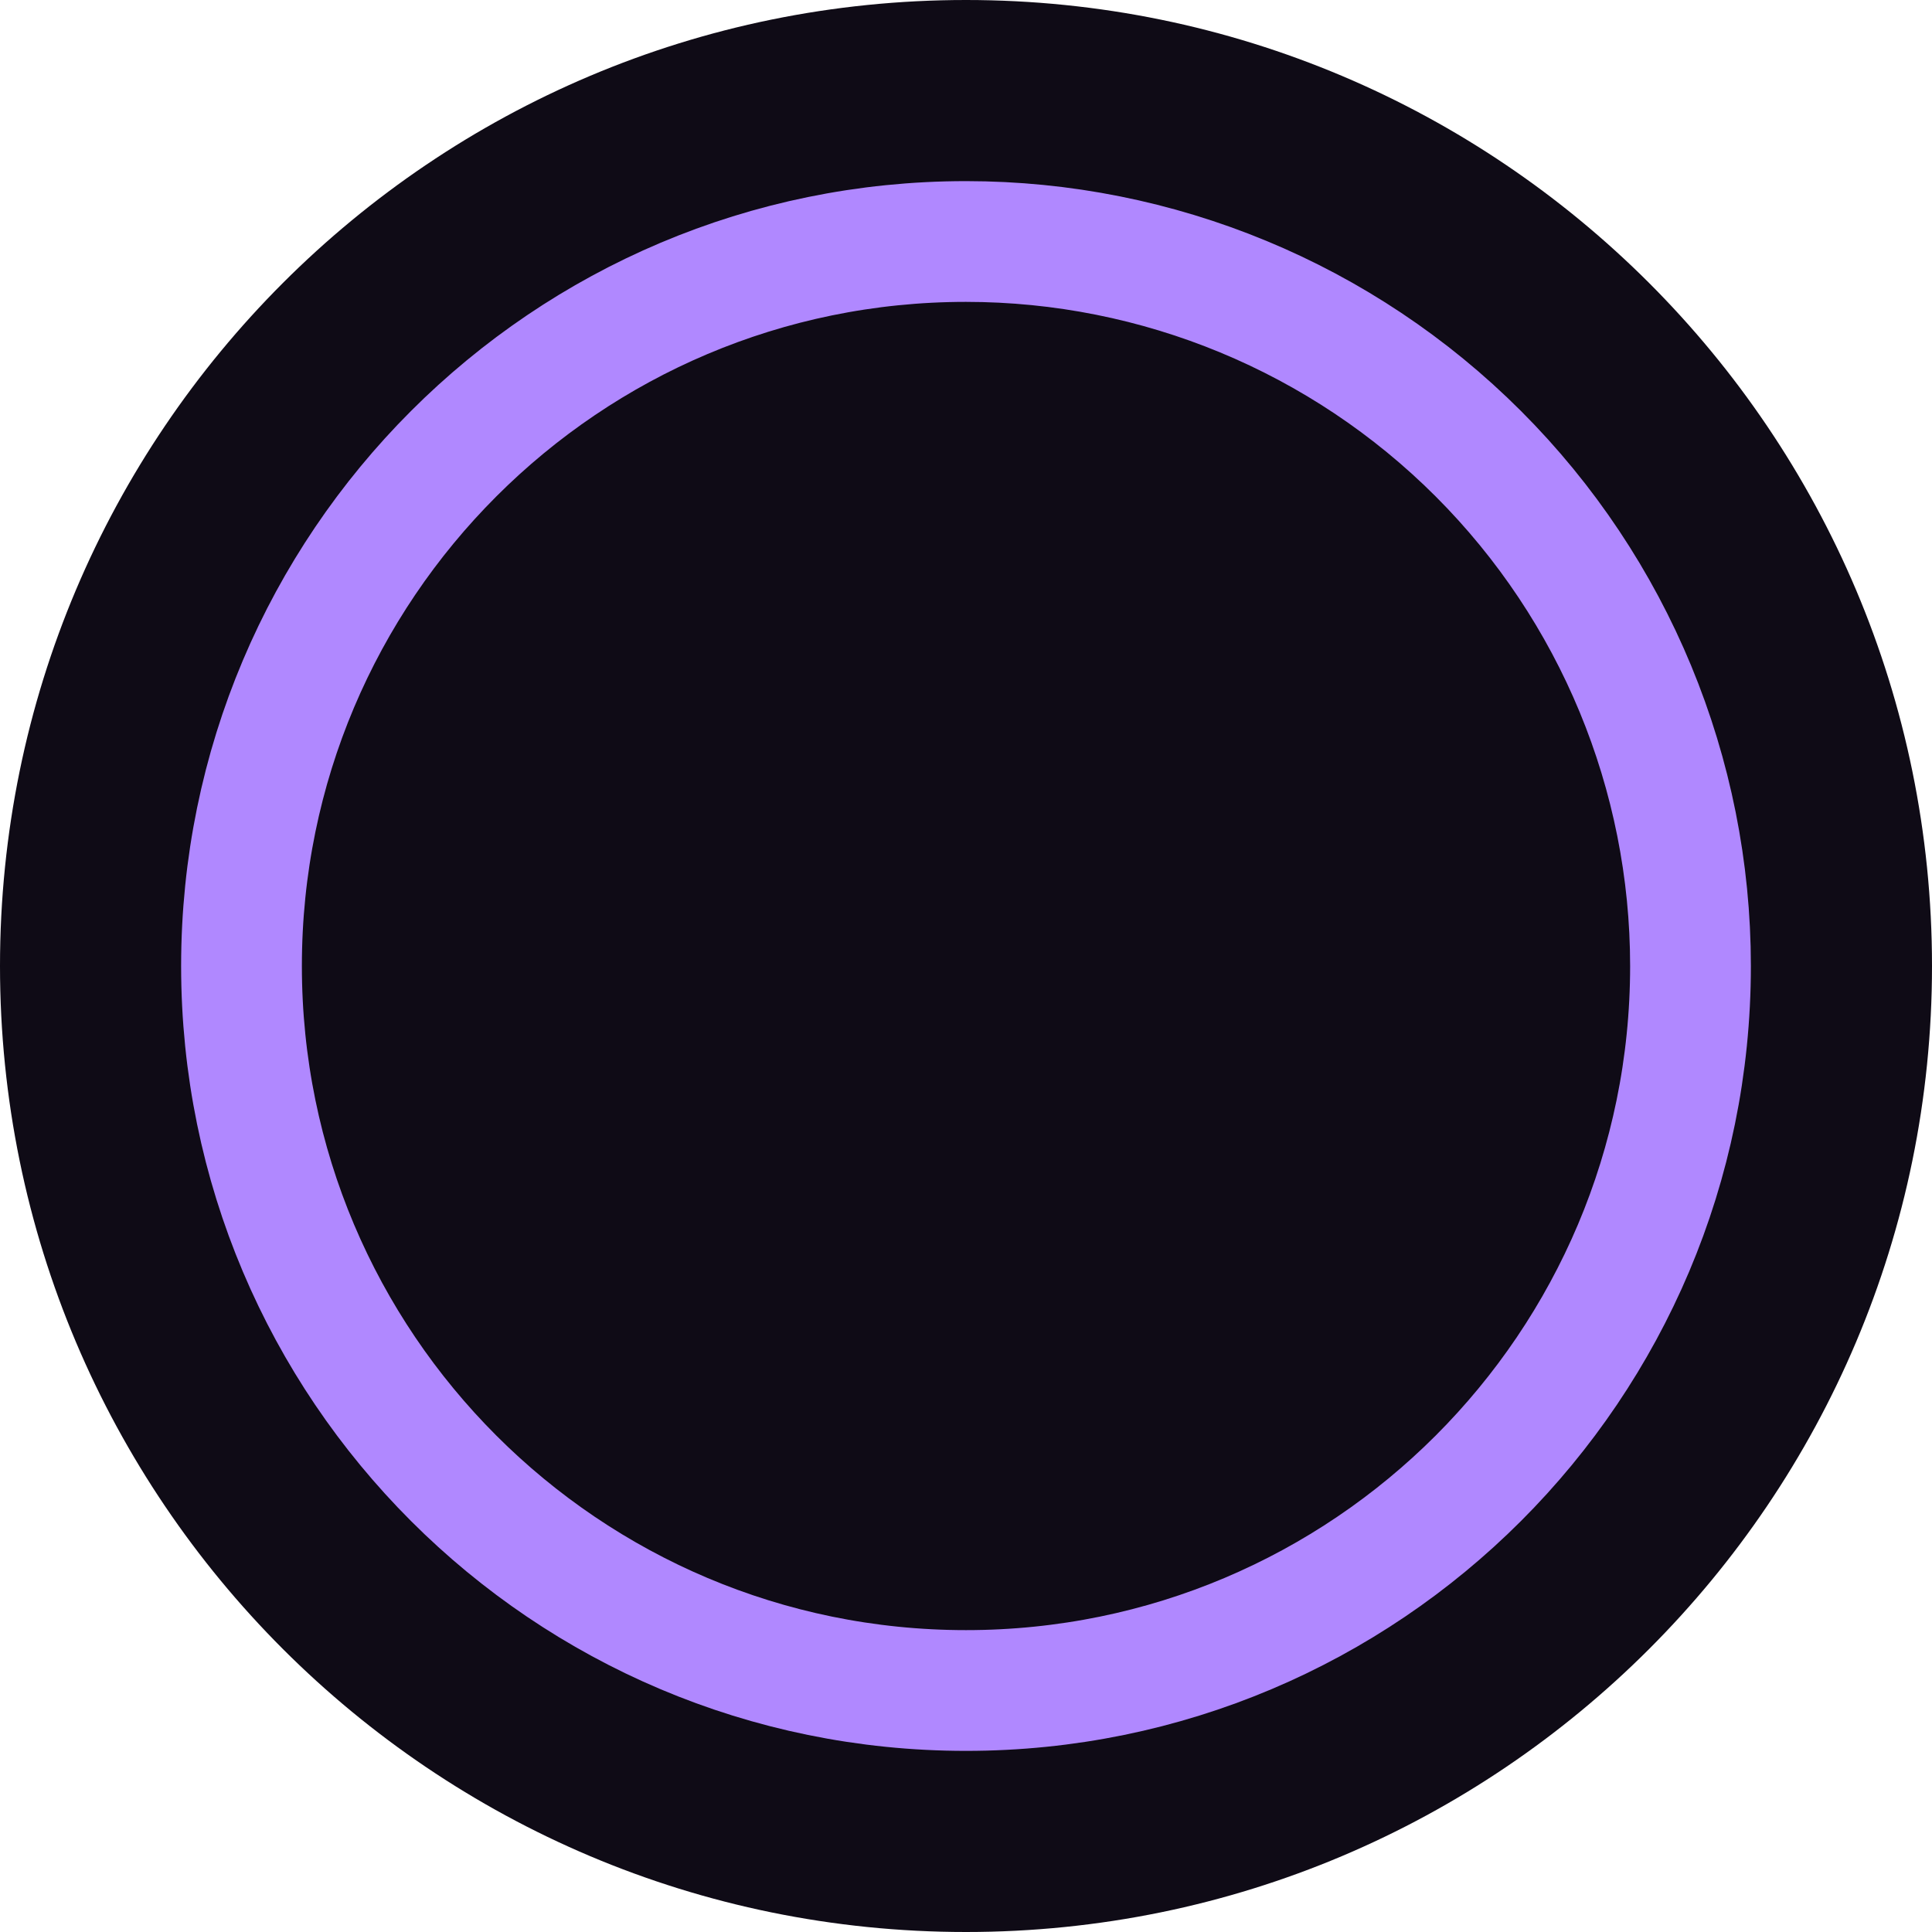
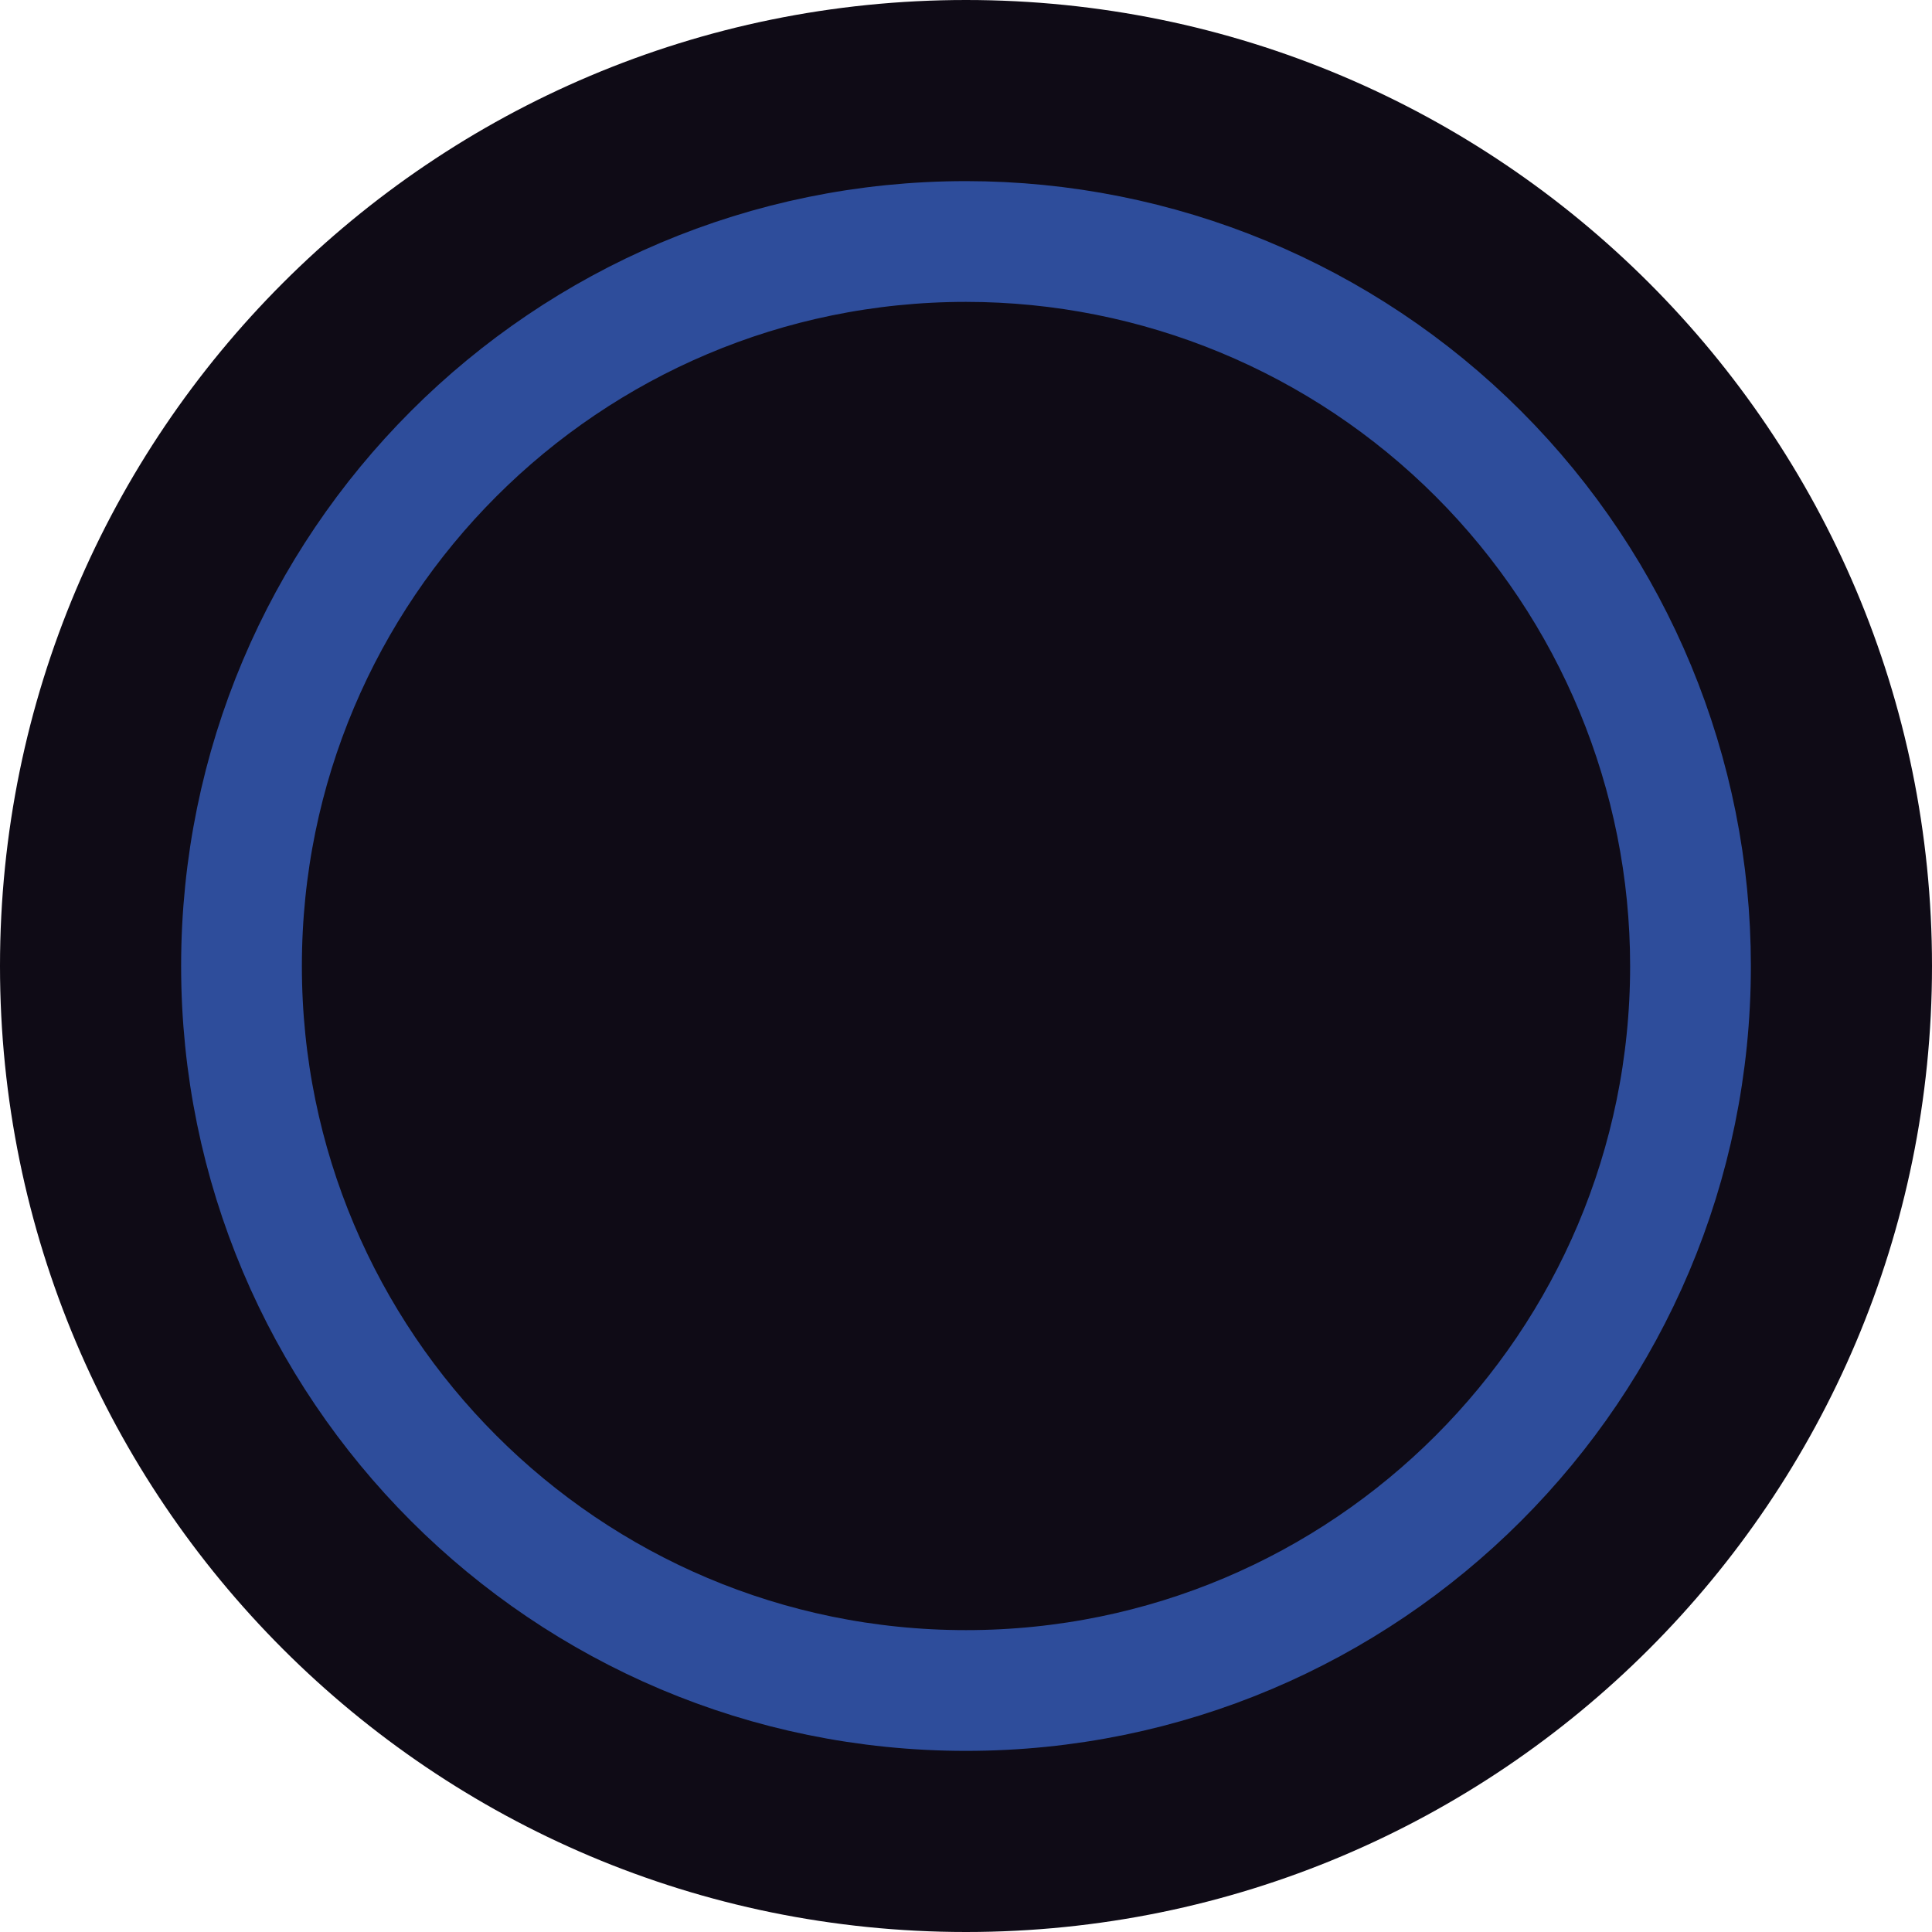
<svg xmlns="http://www.w3.org/2000/svg" width="24px" height="24px" viewBox="0 0 24 24" version="1.1">
  <g id="Top-BarTheme-Copy" stroke="none" stroke-width="1" fill="none" fill-rule="evenodd">
    <circle id="Oval" fill="#0F0B16" fill-rule="nonzero" cx="12" cy="12" r="12" />
-     <path d="M12,3 C7.029,3 3,7.029 3,12 C3,16.971 7.029,21 12,21 C16.971,21 21,16.971 21,12 C21,9.613 20.052,7.324 18.364,5.636 C16.676,3.948 14.387,3 12,3 Z" id="Path_18926" stroke="#B088FF" stroke-width="1.5" fill="#0F0B16" fill-rule="nonzero" />
+     <path d="M12,3 C7.029,3 3,7.029 3,12 C3,16.971 7.029,21 12,21 C16.971,21 21,16.971 21,12 C21,9.613 20.052,7.324 18.364,5.636 C16.676,3.948 14.387,3 12,3 Z" id="Path_18926" stroke="#2e4d9b" stroke-width="1.5" fill="#0F0B16" fill-rule="nonzero" />
  </g>
</svg>
